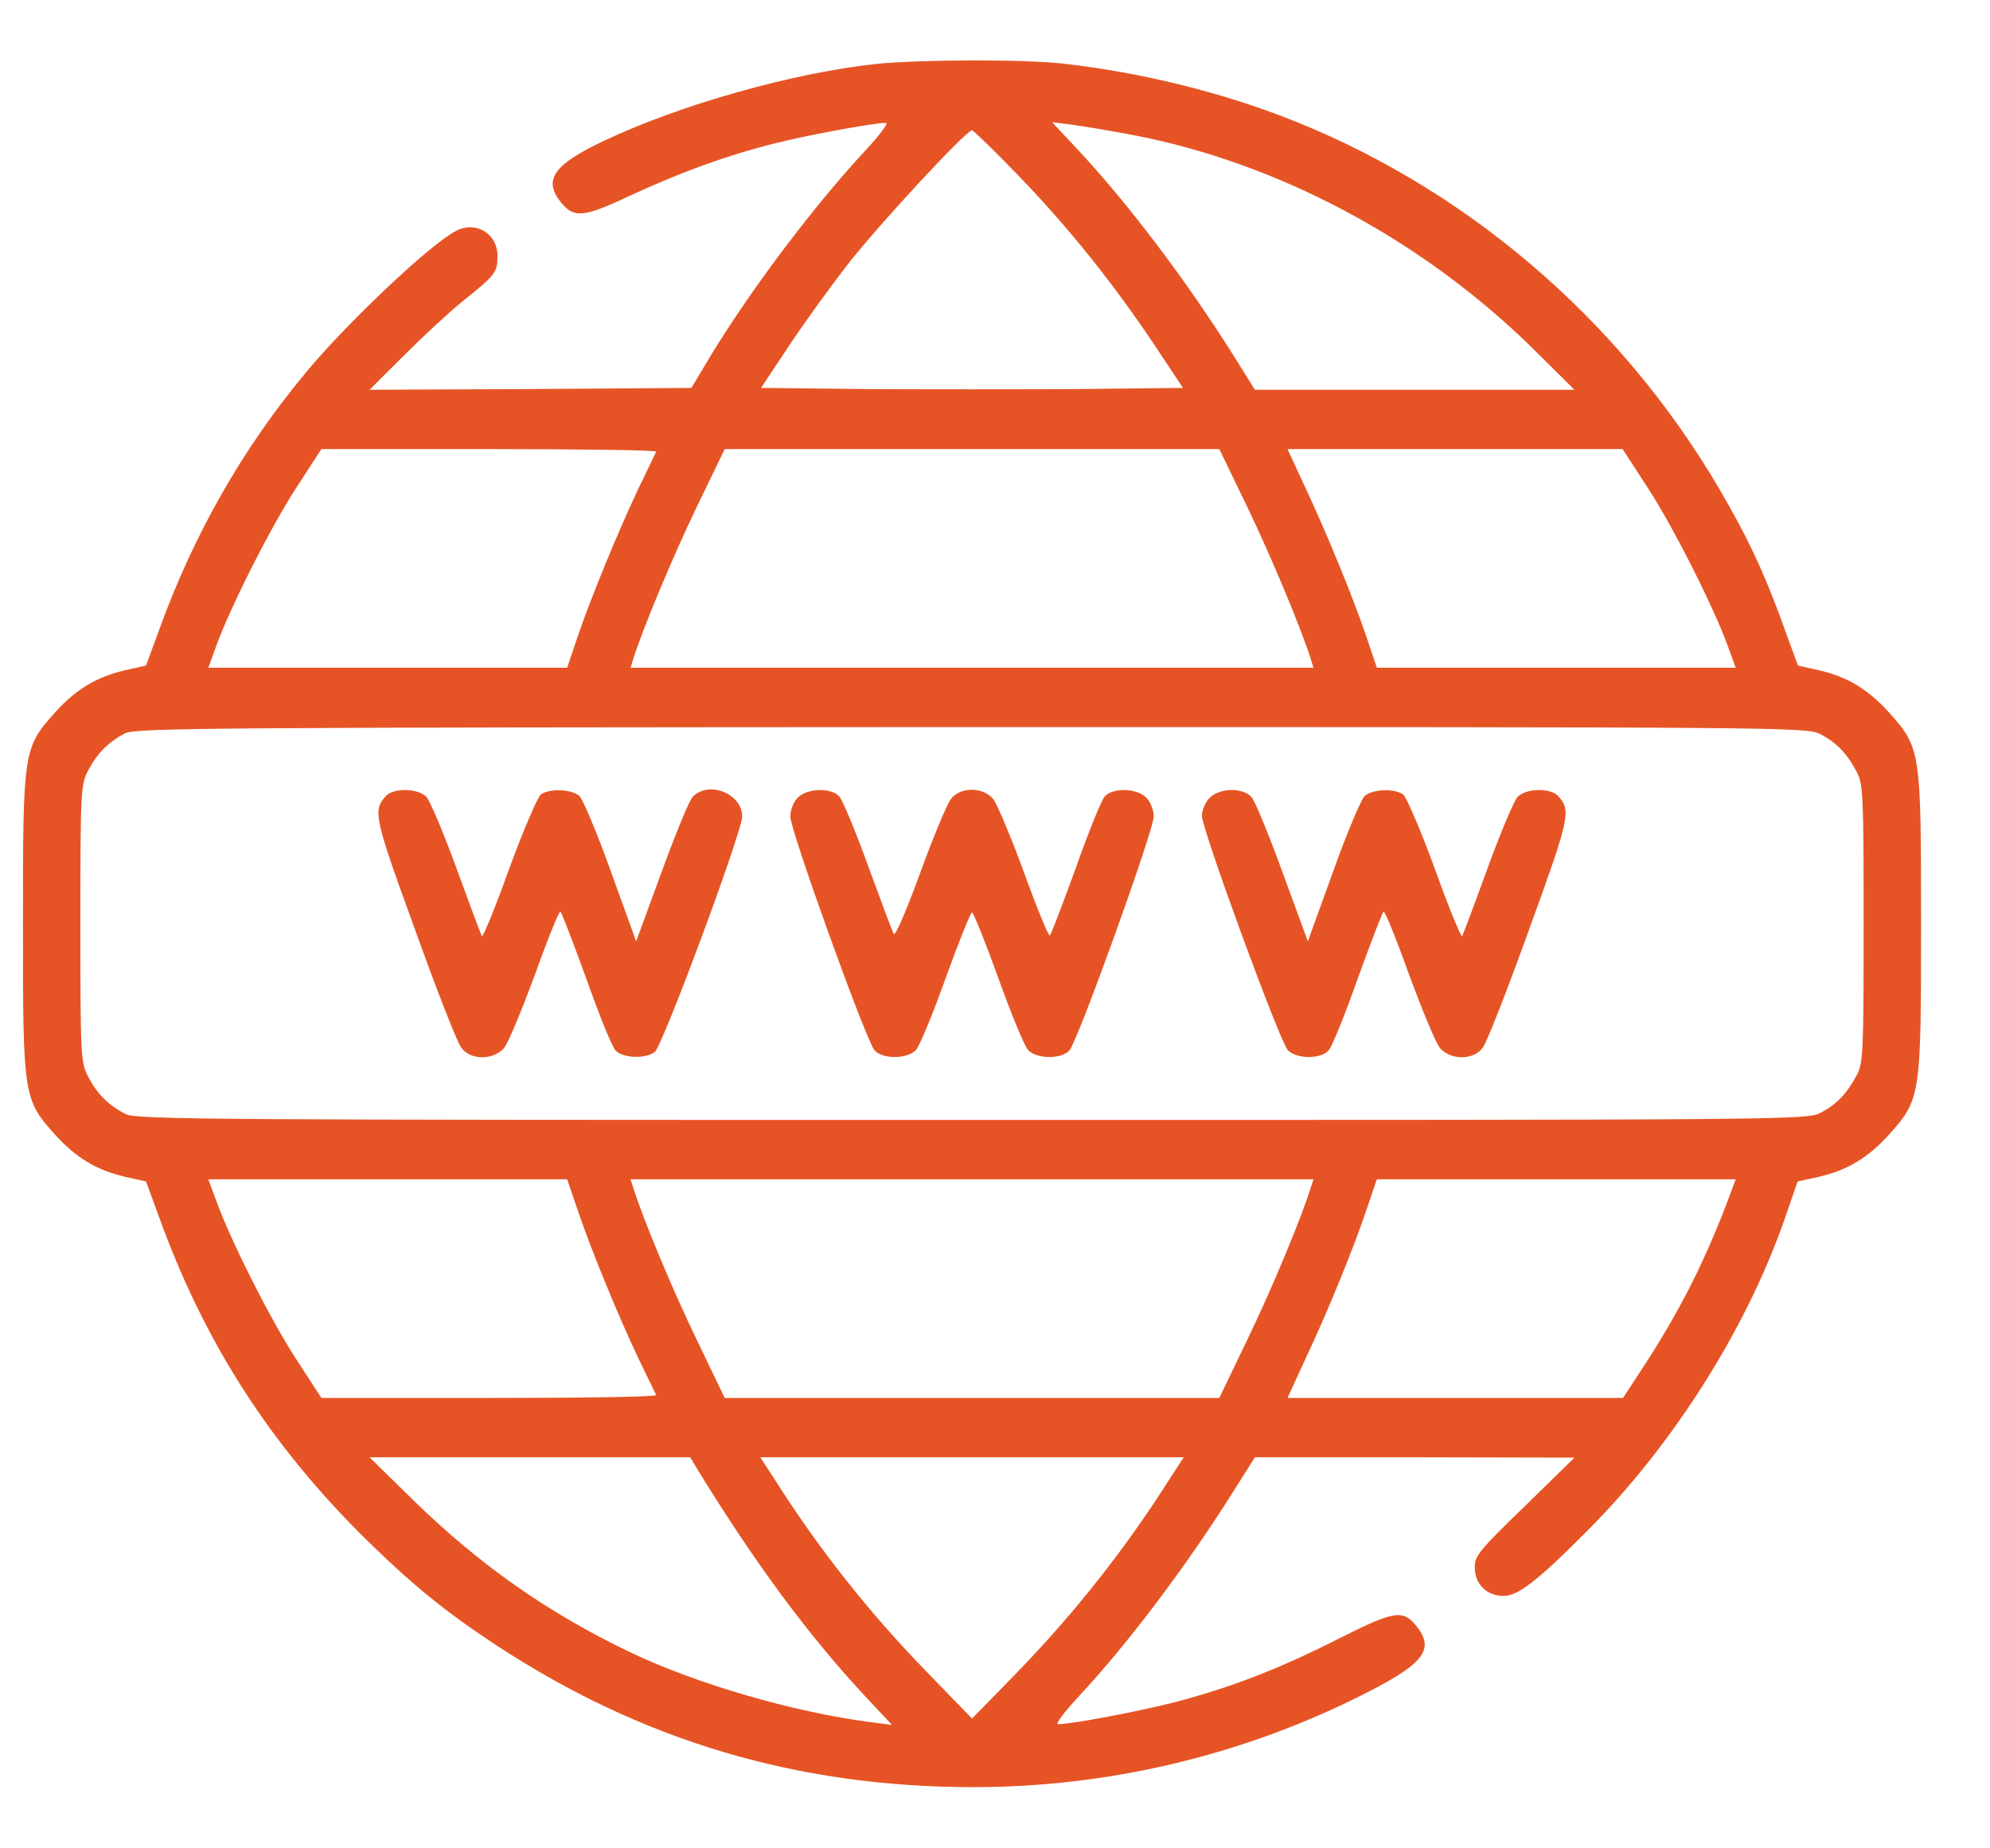
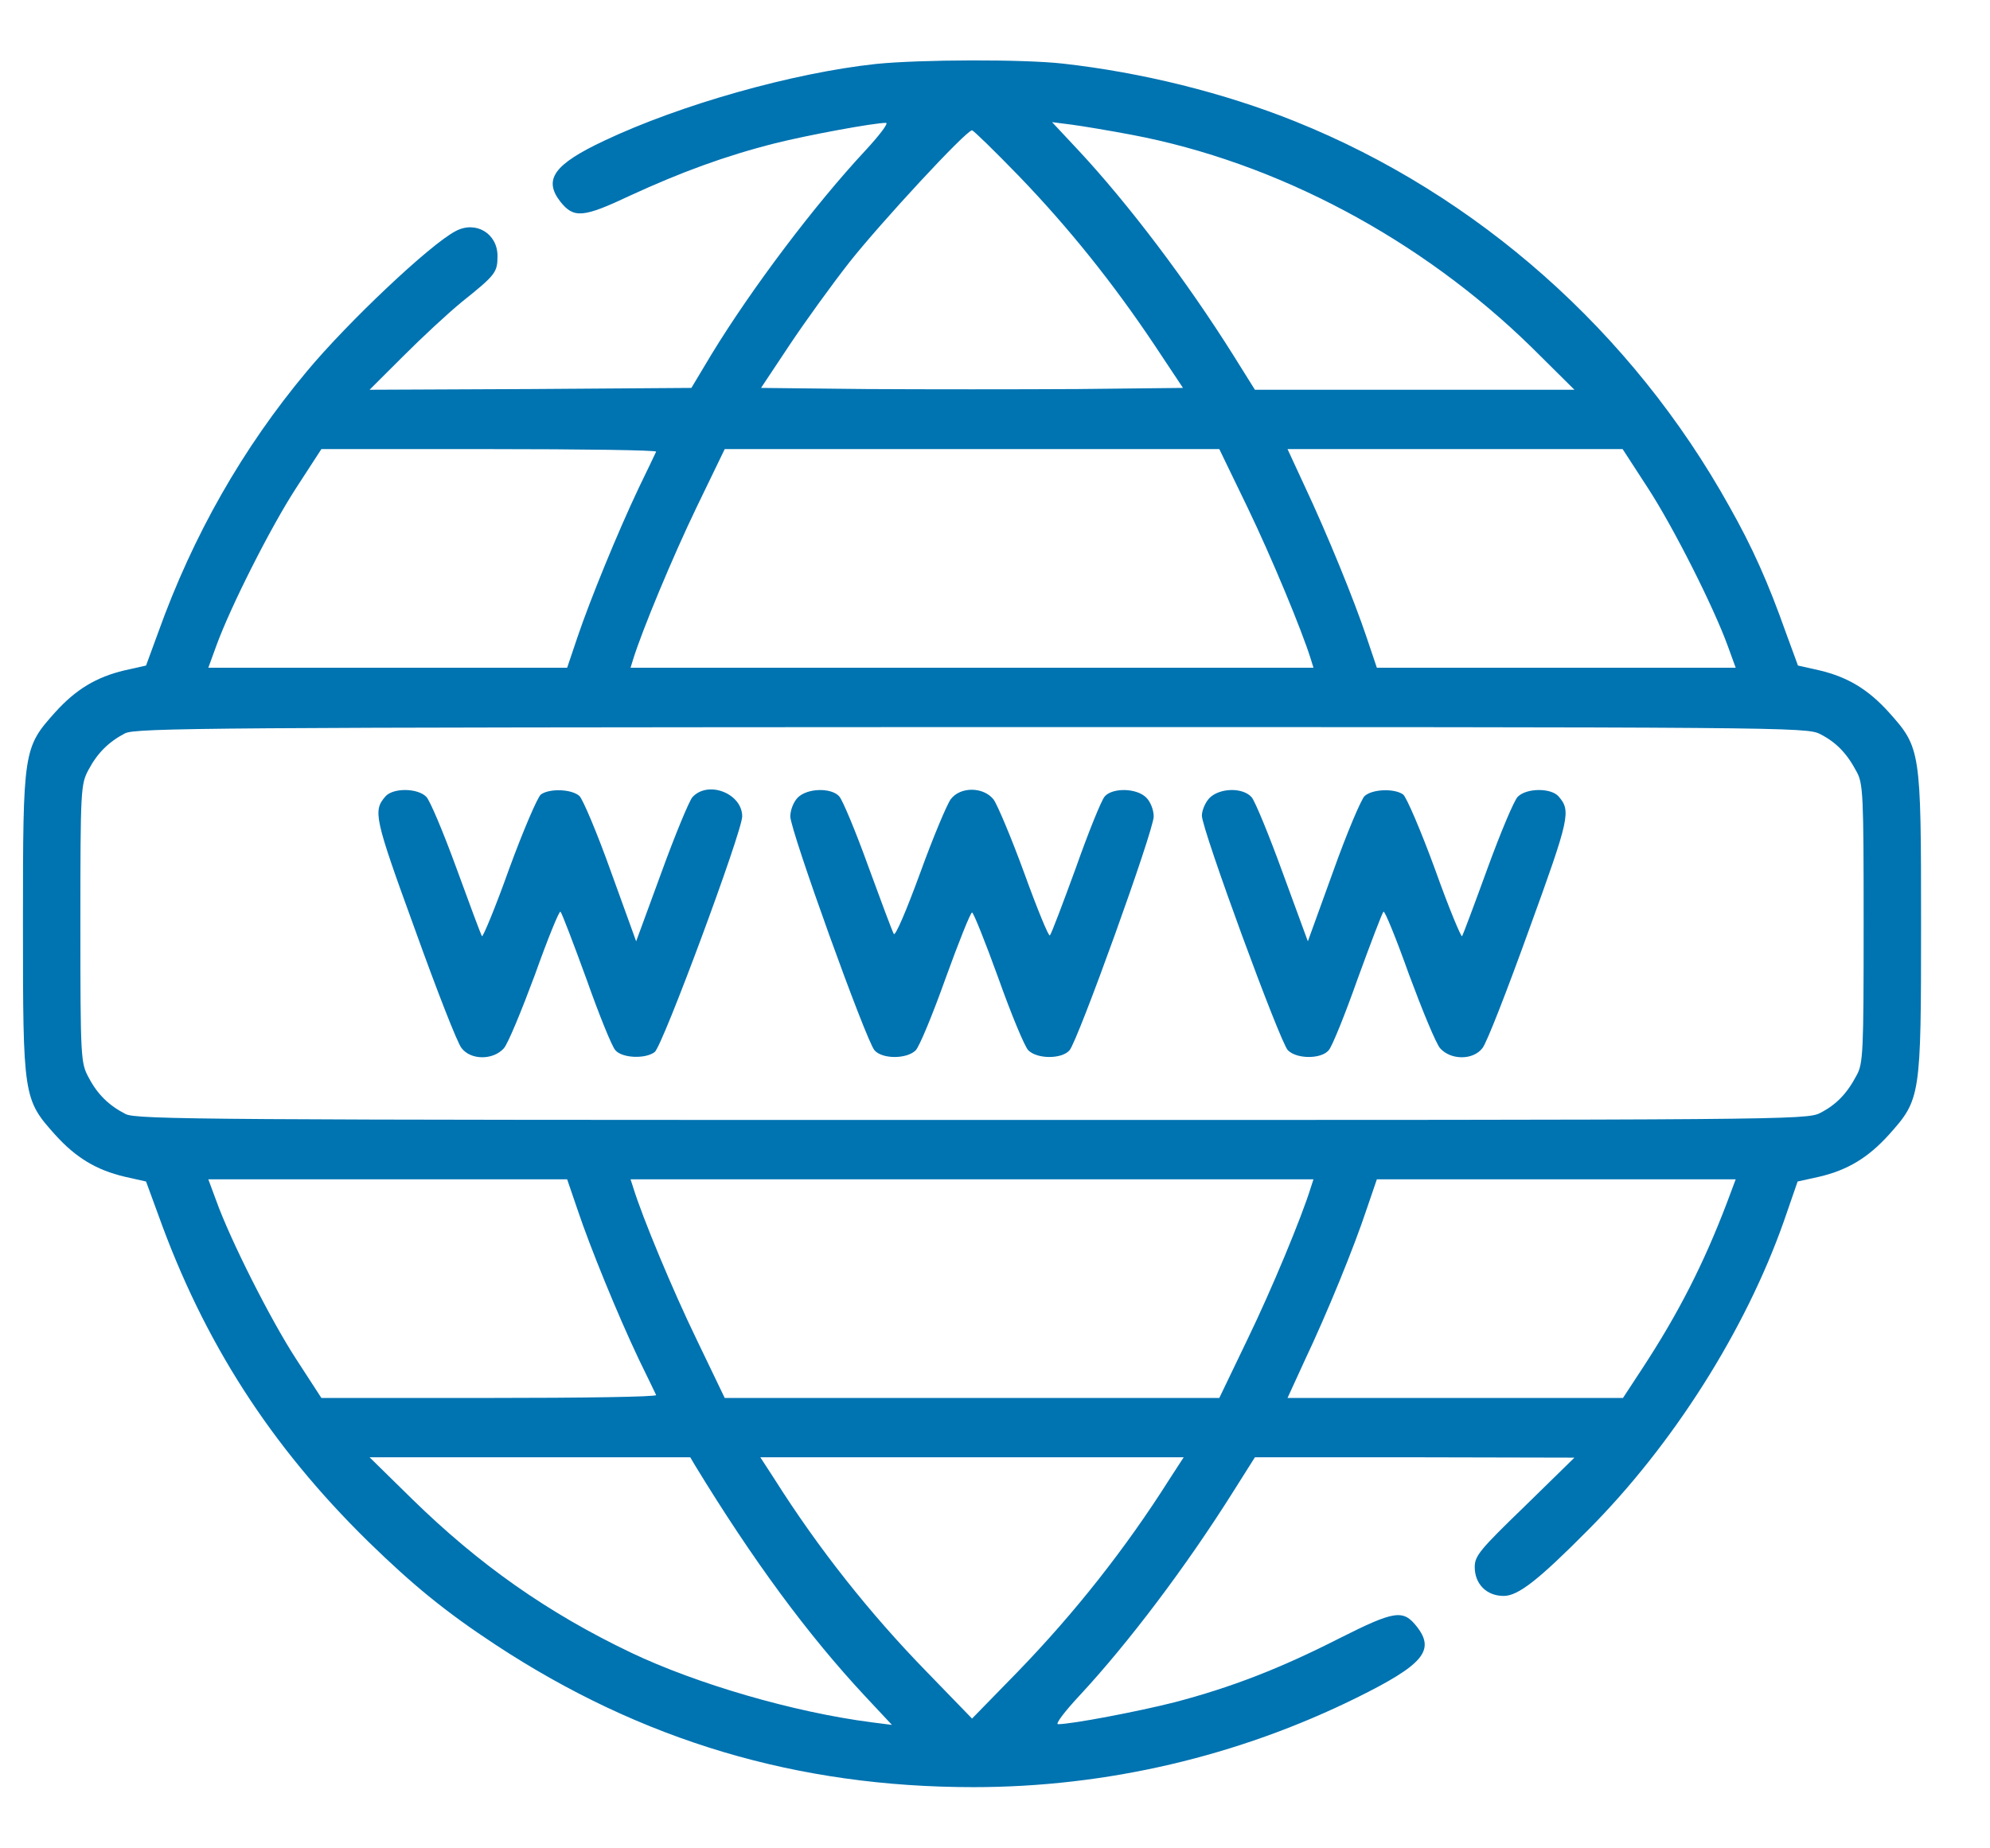
<svg xmlns="http://www.w3.org/2000/svg" width="28" height="26" viewBox="0 0 28 26" fill="none">
-   <path d="M12.325 0.9C11.162 1.025 9.582 1.469 8.502 1.98C7.793 2.314 7.641 2.527 7.886 2.84C8.074 3.075 8.205 3.065 8.867 2.752C9.582 2.423 10.203 2.194 10.907 2.016C11.361 1.902 12.294 1.729 12.466 1.729C12.508 1.729 12.372 1.907 12.169 2.126C11.465 2.882 10.578 4.056 10.009 4.99L9.728 5.459L7.464 5.475L5.2 5.485L5.67 5.016C5.93 4.755 6.306 4.405 6.504 4.244C6.974 3.868 7 3.832 7 3.602C7 3.284 6.692 3.101 6.41 3.253C6.05 3.44 4.892 4.536 4.319 5.224C3.416 6.304 2.717 7.53 2.227 8.897L2.055 9.366L1.752 9.434C1.356 9.528 1.069 9.7 0.777 10.023C0.328 10.524 0.323 10.555 0.323 12.996C0.323 15.438 0.328 15.469 0.777 15.97C1.069 16.293 1.356 16.465 1.752 16.559L2.055 16.627L2.227 17.096C2.868 18.886 3.807 20.346 5.179 21.692C5.816 22.313 6.269 22.683 6.974 23.147C9.029 24.498 11.22 25.15 13.697 25.15C15.57 25.15 17.416 24.717 19.086 23.893C20.025 23.429 20.197 23.226 19.936 22.892C19.743 22.647 19.628 22.662 18.851 23.053C18.011 23.481 17.323 23.747 16.525 23.956C16.013 24.086 15.08 24.264 14.887 24.264C14.845 24.264 14.98 24.086 15.184 23.867C15.878 23.121 16.692 22.041 17.354 20.988L17.657 20.508H19.905L22.153 20.513L21.454 21.197C20.823 21.807 20.75 21.895 20.75 22.052C20.75 22.292 20.917 22.459 21.157 22.459C21.36 22.459 21.642 22.24 22.346 21.53C23.535 20.336 24.558 18.724 25.1 17.185L25.293 16.627L25.601 16.559C25.997 16.465 26.284 16.293 26.576 15.97C27.025 15.469 27.03 15.438 27.03 12.996C27.03 10.555 27.025 10.524 26.576 10.023C26.284 9.7 25.997 9.528 25.601 9.434L25.298 9.366L25.126 8.897C24.876 8.192 24.657 7.702 24.333 7.128C22.967 4.671 20.791 2.741 18.225 1.709C17.224 1.307 16.071 1.02 14.954 0.895C14.396 0.832 12.946 0.837 12.325 0.9ZM15.919 1.896C17.964 2.282 19.993 3.362 21.553 4.89L22.153 5.485H19.905H17.657L17.354 5C16.692 3.946 15.878 2.872 15.179 2.121L14.803 1.719L15.085 1.755C15.241 1.776 15.617 1.839 15.919 1.896ZM14.334 2.475C15.043 3.211 15.664 3.988 16.243 4.854L16.645 5.459L15.163 5.475C14.344 5.48 13.009 5.48 12.19 5.475L10.708 5.459L11.11 4.854C11.329 4.525 11.71 3.998 11.955 3.686C12.393 3.133 13.593 1.834 13.677 1.834C13.697 1.834 13.995 2.126 14.334 2.475ZM9.232 6.356C9.222 6.382 9.112 6.607 8.987 6.867C8.69 7.493 8.304 8.438 8.126 8.964L7.98 9.397H5.456H2.931L3.041 9.095C3.239 8.547 3.807 7.42 4.167 6.867L4.522 6.32H6.885C8.189 6.32 9.243 6.335 9.232 6.356ZM17.552 7.139C17.891 7.843 18.314 8.86 18.444 9.277L18.481 9.397H13.677H8.872L8.909 9.277C9.039 8.86 9.462 7.843 9.801 7.139L10.197 6.32H13.677H17.156L17.552 7.139ZM23.186 6.867C23.546 7.42 24.114 8.547 24.312 9.095L24.422 9.397H21.897H19.373L19.227 8.964C19.054 8.448 18.679 7.525 18.35 6.826L18.116 6.32H20.473H22.831L23.186 6.867ZM25.611 10.331C25.836 10.446 25.987 10.602 26.122 10.858C26.216 11.025 26.222 11.187 26.222 12.996C26.222 14.807 26.216 14.968 26.122 15.135C25.987 15.391 25.836 15.547 25.611 15.662C25.424 15.761 25.116 15.761 13.677 15.761C2.968 15.761 1.919 15.756 1.768 15.678C1.533 15.558 1.371 15.401 1.246 15.161C1.137 14.958 1.131 14.9 1.131 12.996C1.131 11.093 1.137 11.035 1.246 10.832C1.371 10.597 1.528 10.441 1.757 10.321C1.898 10.242 3.051 10.237 13.666 10.232C25.116 10.232 25.424 10.232 25.611 10.331ZM8.126 17.023C8.304 17.555 8.69 18.5 8.987 19.126C9.112 19.381 9.222 19.611 9.232 19.632C9.243 19.658 8.189 19.673 6.885 19.673H4.522L4.167 19.126C3.807 18.573 3.239 17.446 3.041 16.893L2.931 16.596H5.456H7.98L8.126 17.023ZM18.444 16.71C18.314 17.133 17.891 18.15 17.552 18.849L17.156 19.673H13.677H10.197L9.801 18.849C9.462 18.15 9.039 17.133 8.909 16.71L8.872 16.596H13.677H18.481L18.444 16.71ZM24.297 16.93C23.973 17.78 23.619 18.479 23.102 19.267L22.836 19.673H20.473H18.116L18.35 19.162C18.679 18.468 19.054 17.545 19.227 17.023L19.373 16.596H21.897H24.422L24.297 16.93ZM9.78 20.623C10.594 21.958 11.366 23.006 12.174 23.872L12.55 24.274L12.268 24.238C11.168 24.097 9.796 23.695 8.878 23.257C7.699 22.694 6.739 22.015 5.8 21.097L5.2 20.508H7.454H9.712L9.78 20.623ZM16.462 20.805C15.836 21.796 15.116 22.704 14.318 23.528L13.677 24.185L13.04 23.528C12.237 22.704 11.517 21.796 10.891 20.805L10.698 20.508H13.677H16.655L16.462 20.805Z" fill="#E65425" />
-   <path d="M5.424 11.207C5.247 11.411 5.263 11.499 5.837 13.075C6.144 13.93 6.436 14.681 6.494 14.749C6.624 14.921 6.937 14.921 7.088 14.754C7.146 14.692 7.339 14.222 7.527 13.716C7.709 13.205 7.871 12.809 7.886 12.83C7.907 12.85 8.069 13.278 8.252 13.779C8.429 14.28 8.612 14.733 8.659 14.78C8.752 14.89 9.076 14.906 9.211 14.806C9.321 14.728 10.443 11.703 10.443 11.489C10.443 11.166 9.963 10.978 9.743 11.218C9.697 11.27 9.498 11.75 9.305 12.282L8.951 13.247L8.596 12.266C8.403 11.724 8.199 11.244 8.153 11.202C8.043 11.103 7.73 11.093 7.61 11.181C7.563 11.218 7.36 11.692 7.161 12.235C6.968 12.777 6.791 13.2 6.781 13.174C6.765 13.148 6.603 12.715 6.421 12.214C6.238 11.713 6.05 11.265 5.998 11.213C5.873 11.087 5.529 11.087 5.424 11.207Z" fill="#E65425" />
-   <path d="M11.225 11.224C11.168 11.281 11.12 11.396 11.12 11.49C11.12 11.688 12.19 14.656 12.305 14.781C12.414 14.906 12.758 14.906 12.884 14.781C12.936 14.729 13.124 14.275 13.306 13.764C13.489 13.258 13.656 12.841 13.677 12.841C13.697 12.841 13.864 13.258 14.047 13.764C14.229 14.275 14.417 14.729 14.469 14.781C14.595 14.906 14.939 14.906 15.048 14.781C15.163 14.656 16.233 11.688 16.233 11.49C16.233 11.396 16.186 11.281 16.128 11.224C15.992 11.088 15.653 11.083 15.544 11.208C15.497 11.26 15.314 11.714 15.137 12.215C14.954 12.716 14.793 13.143 14.772 13.164C14.756 13.185 14.595 12.794 14.412 12.288C14.229 11.787 14.031 11.318 13.979 11.25C13.838 11.072 13.515 11.067 13.379 11.245C13.327 11.312 13.129 11.782 12.946 12.288C12.753 12.815 12.597 13.18 12.576 13.143C12.555 13.107 12.393 12.674 12.216 12.189C12.039 11.698 11.856 11.26 11.809 11.208C11.7 11.083 11.361 11.088 11.225 11.224Z" fill="#E65425" />
-   <path d="M17.015 11.233C16.957 11.296 16.911 11.405 16.911 11.479C16.911 11.672 18.011 14.671 18.121 14.78C18.246 14.906 18.59 14.906 18.695 14.78C18.741 14.733 18.924 14.28 19.101 13.779C19.284 13.278 19.446 12.85 19.466 12.83C19.482 12.809 19.644 13.205 19.826 13.716C20.014 14.222 20.207 14.692 20.265 14.754C20.416 14.921 20.729 14.921 20.859 14.749C20.917 14.681 21.209 13.93 21.517 13.075C22.09 11.499 22.106 11.411 21.929 11.207C21.824 11.087 21.48 11.087 21.355 11.213C21.303 11.265 21.115 11.713 20.932 12.214C20.75 12.715 20.588 13.148 20.572 13.174C20.562 13.2 20.385 12.777 20.192 12.235C19.993 11.692 19.79 11.218 19.743 11.181C19.623 11.093 19.31 11.103 19.201 11.202C19.154 11.244 18.95 11.724 18.757 12.266L18.402 13.247L18.048 12.282C17.855 11.75 17.657 11.27 17.61 11.218C17.484 11.077 17.156 11.087 17.015 11.233Z" fill="#E65425" />
+   <path d="M12.325 0.9C11.162 1.025 9.582 1.469 8.502 1.98C7.793 2.314 7.641 2.527 7.886 2.84C8.074 3.075 8.205 3.065 8.867 2.752C9.582 2.423 10.203 2.194 10.907 2.016C11.361 1.902 12.294 1.729 12.466 1.729C12.508 1.729 12.372 1.907 12.169 2.126C11.465 2.882 10.578 4.056 10.009 4.99L9.728 5.459L7.464 5.475L5.2 5.485L5.67 5.016C5.93 4.755 6.306 4.405 6.504 4.244C6.974 3.868 7 3.832 7 3.602C7 3.284 6.692 3.101 6.41 3.253C6.05 3.44 4.892 4.536 4.319 5.224C3.416 6.304 2.717 7.53 2.227 8.897L2.055 9.366L1.752 9.434C1.356 9.528 1.069 9.7 0.777 10.023C0.328 10.524 0.323 10.555 0.323 12.996C0.323 15.438 0.328 15.469 0.777 15.97C1.069 16.293 1.356 16.465 1.752 16.559L2.055 16.627L2.227 17.096C2.868 18.886 3.807 20.346 5.179 21.692C5.816 22.313 6.269 22.683 6.974 23.147C9.029 24.498 11.22 25.15 13.697 25.15C15.57 25.15 17.416 24.717 19.086 23.893C20.025 23.429 20.197 23.226 19.936 22.892C19.743 22.647 19.628 22.662 18.851 23.053C18.011 23.481 17.323 23.747 16.525 23.956C16.013 24.086 15.08 24.264 14.887 24.264C14.845 24.264 14.98 24.086 15.184 23.867C15.878 23.121 16.692 22.041 17.354 20.988L17.657 20.508H19.905L22.153 20.513L21.454 21.197C20.823 21.807 20.75 21.895 20.75 22.052C20.75 22.292 20.917 22.459 21.157 22.459C21.36 22.459 21.642 22.24 22.346 21.53C23.535 20.336 24.558 18.724 25.1 17.185L25.293 16.627L25.601 16.559C25.997 16.465 26.284 16.293 26.576 15.97C27.025 15.469 27.03 15.438 27.03 12.996C27.03 10.555 27.025 10.524 26.576 10.023C26.284 9.7 25.997 9.528 25.601 9.434L25.298 9.366L25.126 8.897C24.876 8.192 24.657 7.702 24.333 7.128C22.967 4.671 20.791 2.741 18.225 1.709C17.224 1.307 16.071 1.02 14.954 0.895C14.396 0.832 12.946 0.837 12.325 0.9ZM15.919 1.896C17.964 2.282 19.993 3.362 21.553 4.89L22.153 5.485H19.905H17.657L17.354 5C16.692 3.946 15.878 2.872 15.179 2.121L14.803 1.719L15.085 1.755C15.241 1.776 15.617 1.839 15.919 1.896ZM14.334 2.475C15.043 3.211 15.664 3.988 16.243 4.854L16.645 5.459L15.163 5.475C14.344 5.48 13.009 5.48 12.19 5.475L10.708 5.459L11.11 4.854C11.329 4.525 11.71 3.998 11.955 3.686C12.393 3.133 13.593 1.834 13.677 1.834C13.697 1.834 13.995 2.126 14.334 2.475ZM9.232 6.356C9.222 6.382 9.112 6.607 8.987 6.867C8.69 7.493 8.304 8.438 8.126 8.964L7.98 9.397H5.456H2.931L3.041 9.095C3.239 8.547 3.807 7.42 4.167 6.867L4.522 6.32H6.885C8.189 6.32 9.243 6.335 9.232 6.356ZM17.552 7.139C17.891 7.843 18.314 8.86 18.444 9.277L18.481 9.397H13.677H8.872L8.909 9.277C9.039 8.86 9.462 7.843 9.801 7.139L10.197 6.32H13.677H17.156L17.552 7.139ZM23.186 6.867C23.546 7.42 24.114 8.547 24.312 9.095L24.422 9.397H21.897H19.373L19.227 8.964C19.054 8.448 18.679 7.525 18.35 6.826L18.116 6.32H20.473H22.831L23.186 6.867ZM25.611 10.331C25.836 10.446 25.987 10.602 26.122 10.858C26.216 11.025 26.222 11.187 26.222 12.996C26.222 14.807 26.216 14.968 26.122 15.135C25.987 15.391 25.836 15.547 25.611 15.662C25.424 15.761 25.116 15.761 13.677 15.761C2.968 15.761 1.919 15.756 1.768 15.678C1.533 15.558 1.371 15.401 1.246 15.161C1.137 14.958 1.131 14.9 1.131 12.996C1.131 11.093 1.137 11.035 1.246 10.832C1.371 10.597 1.528 10.441 1.757 10.321C1.898 10.242 3.051 10.237 13.666 10.232C25.116 10.232 25.424 10.232 25.611 10.331ZM8.126 17.023C8.304 17.555 8.69 18.5 8.987 19.126C9.112 19.381 9.222 19.611 9.232 19.632C9.243 19.658 8.189 19.673 6.885 19.673H4.522L4.167 19.126C3.807 18.573 3.239 17.446 3.041 16.893L2.931 16.596H5.456H7.98L8.126 17.023ZM18.444 16.71C18.314 17.133 17.891 18.15 17.552 18.849L17.156 19.673H13.677H10.197L9.801 18.849C9.462 18.15 9.039 17.133 8.909 16.71L8.872 16.596H13.677H18.481L18.444 16.71ZM24.297 16.93C23.973 17.78 23.619 18.479 23.102 19.267L22.836 19.673H20.473H18.116L18.35 19.162C18.679 18.468 19.054 17.545 19.227 17.023L19.373 16.596H21.897H24.422L24.297 16.93ZM9.78 20.623C10.594 21.958 11.366 23.006 12.174 23.872L12.55 24.274L12.268 24.238C11.168 24.097 9.796 23.695 8.878 23.257C7.699 22.694 6.739 22.015 5.8 21.097L5.2 20.508H7.454H9.712L9.78 20.623ZM16.462 20.805C15.836 21.796 15.116 22.704 14.318 23.528L13.677 24.185L13.04 23.528C12.237 22.704 11.517 21.796 10.891 20.805L10.698 20.508H13.677H16.655L16.462 20.805Z" fill="#0073b1" />
+   <path d="M5.424 11.207C5.247 11.411 5.263 11.499 5.837 13.075C6.144 13.93 6.436 14.681 6.494 14.749C6.624 14.921 6.937 14.921 7.088 14.754C7.146 14.692 7.339 14.222 7.527 13.716C7.709 13.205 7.871 12.809 7.886 12.83C7.907 12.85 8.069 13.278 8.252 13.779C8.429 14.28 8.612 14.733 8.659 14.78C8.752 14.89 9.076 14.906 9.211 14.806C9.321 14.728 10.443 11.703 10.443 11.489C10.443 11.166 9.963 10.978 9.743 11.218C9.697 11.27 9.498 11.75 9.305 12.282L8.951 13.247L8.596 12.266C8.403 11.724 8.199 11.244 8.153 11.202C8.043 11.103 7.73 11.093 7.61 11.181C7.563 11.218 7.36 11.692 7.161 12.235C6.968 12.777 6.791 13.2 6.781 13.174C6.765 13.148 6.603 12.715 6.421 12.214C6.238 11.713 6.05 11.265 5.998 11.213C5.873 11.087 5.529 11.087 5.424 11.207Z" fill="#0073b1" />
+   <path d="M11.225 11.224C11.168 11.281 11.12 11.396 11.12 11.49C11.12 11.688 12.19 14.656 12.305 14.781C12.414 14.906 12.758 14.906 12.884 14.781C12.936 14.729 13.124 14.275 13.306 13.764C13.489 13.258 13.656 12.841 13.677 12.841C13.697 12.841 13.864 13.258 14.047 13.764C14.229 14.275 14.417 14.729 14.469 14.781C14.595 14.906 14.939 14.906 15.048 14.781C15.163 14.656 16.233 11.688 16.233 11.49C16.233 11.396 16.186 11.281 16.128 11.224C15.992 11.088 15.653 11.083 15.544 11.208C15.497 11.26 15.314 11.714 15.137 12.215C14.954 12.716 14.793 13.143 14.772 13.164C14.756 13.185 14.595 12.794 14.412 12.288C14.229 11.787 14.031 11.318 13.979 11.25C13.838 11.072 13.515 11.067 13.379 11.245C13.327 11.312 13.129 11.782 12.946 12.288C12.753 12.815 12.597 13.18 12.576 13.143C12.555 13.107 12.393 12.674 12.216 12.189C12.039 11.698 11.856 11.26 11.809 11.208C11.7 11.083 11.361 11.088 11.225 11.224Z" fill="#0073b1" />
+   <path d="M17.015 11.233C16.957 11.296 16.911 11.405 16.911 11.479C16.911 11.672 18.011 14.671 18.121 14.78C18.246 14.906 18.59 14.906 18.695 14.78C18.741 14.733 18.924 14.28 19.101 13.779C19.284 13.278 19.446 12.85 19.466 12.83C19.482 12.809 19.644 13.205 19.826 13.716C20.014 14.222 20.207 14.692 20.265 14.754C20.416 14.921 20.729 14.921 20.859 14.749C20.917 14.681 21.209 13.93 21.517 13.075C22.09 11.499 22.106 11.411 21.929 11.207C21.824 11.087 21.48 11.087 21.355 11.213C21.303 11.265 21.115 11.713 20.932 12.214C20.75 12.715 20.588 13.148 20.572 13.174C20.562 13.2 20.385 12.777 20.192 12.235C19.993 11.692 19.79 11.218 19.743 11.181C19.623 11.093 19.31 11.103 19.201 11.202C19.154 11.244 18.95 11.724 18.757 12.266L18.402 13.247L18.048 12.282C17.855 11.75 17.657 11.27 17.61 11.218C17.484 11.077 17.156 11.087 17.015 11.233Z" fill="#0073b1" />
</svg>
